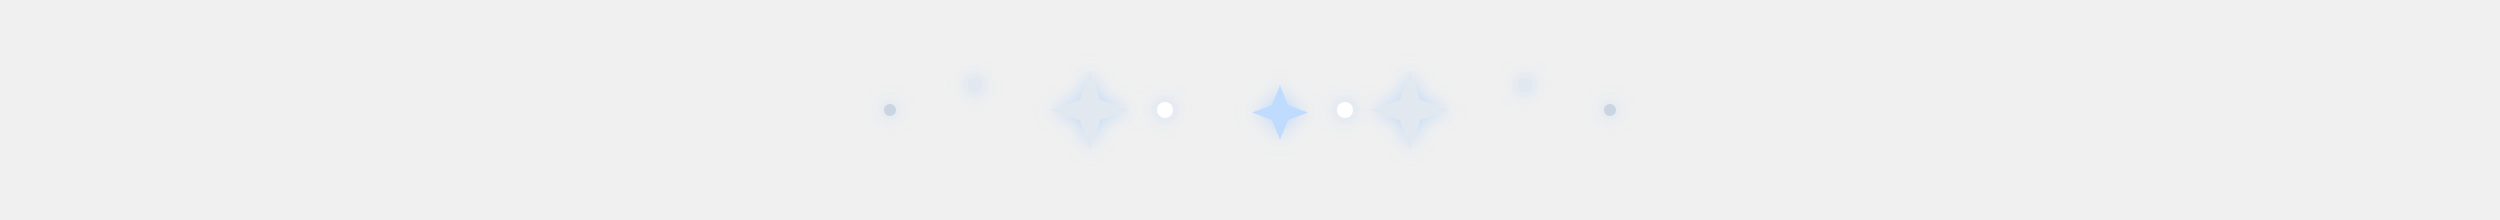
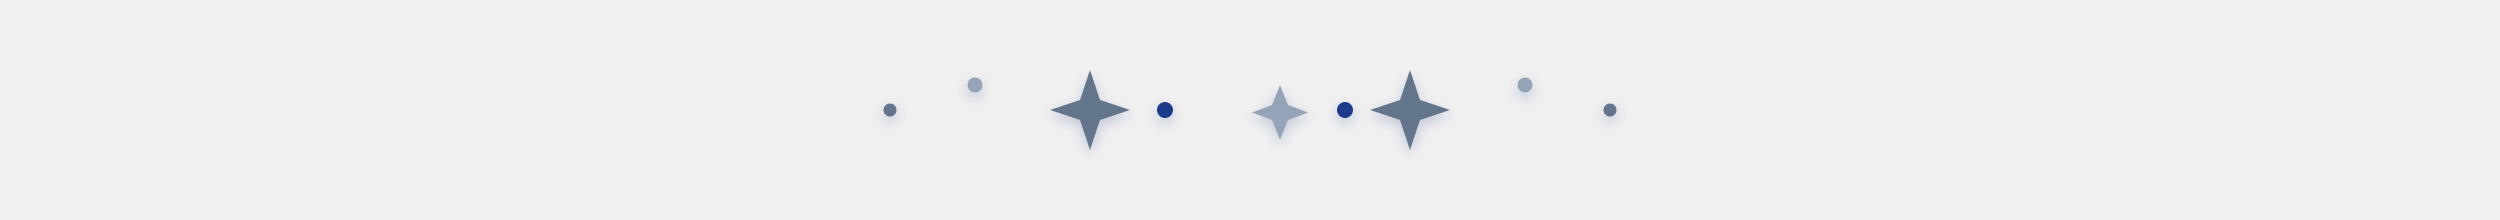
<svg xmlns="http://www.w3.org/2000/svg" viewBox="0 0 500 44" width="100%" height="100%">
  <defs>
    <linearGradient id="celestialLine" x1="0%" y1="0%" x2="100%" y2="0%">
      <stop offset="0%" stop-color="#94a3b8" stop-opacity="0" />
-       <stop offset="25%" stop-color="#cbd5e1" stop-opacity="0.75" />
-       <stop offset="50%" stop-color="#ffffff" />
-       <stop offset="75%" stop-color="#cbd5e1" stop-opacity="0.75" />
+       <stop offset="25%" stop-color="#94a3b8" stop-opacity="0.8" />
+       <stop offset="50%" stop-color="#1e3a8a" />
+       <stop offset="75%" stop-color="#94a3b8" stop-opacity="0.8" />
      <stop offset="100%" stop-color="#94a3b8" stop-opacity="0" />
    </linearGradient>
    <filter id="starGlow" x="-10%" y="-30%" width="120%" height="160%">
-       <feDropShadow dx="0" dy="0" stdDeviation="1.8" flood-color="#93c5fd" flood-opacity="0.55" />
+       <feDropShadow dx="0" dy="1" stdDeviation="1.2" flood-color="#1e3a8a" flood-opacity="0.22" />
    </filter>
  </defs>
  <g filter="url(#starGlow)">
    <line x1="25" y1="22" x2="205" y2="22" stroke="url(#celestialLine)" stroke-width="1.2" stroke-linecap="round" />
    <line x1="295" y1="22" x2="475" y2="22" stroke="url(#celestialLine)" stroke-width="1.2" stroke-linecap="round" />
-     <circle cx="178" cy="22" r="1.2" fill="#cbd5e1" />
-     <circle cx="195" cy="17" r="1.5" fill="#e2e8f0" />
-     <path d="M 218 14 L 220 20 L 226 22 L 220 24 L 218 30 L 216 24 L 210 22 L 216 20 Z" fill="#e2e8f0" />
-     <circle cx="233" cy="22" r="1.6" fill="#ffffff" />
-     <path d="M 254 11 A 11 11 0 1 0 254 33 A 8.5 8.5 0 1 1 254 11 Z" fill="#f8fafc" />
-     <path d="M 256 17 L 257.6 21 L 261.6 22.5 L 257.6 24 L 256 28 L 254.4 24 L 250.4 22.5 L 254.4 21 Z" fill="#bfdbfe" />
-     <circle cx="269" cy="22" r="1.6" fill="#ffffff" />
-     <path d="M 282 14 L 284 20 L 290 22 L 284 24 L 282 30 L 280 24 L 274 22 L 280 20 Z" fill="#e2e8f0" />
-     <circle cx="305" cy="17" r="1.5" fill="#e2e8f0" />
-     <circle cx="322" cy="22" r="1.2" fill="#cbd5e1" />
+     <circle cx="178" cy="22" r="1.3" fill="#64748b" />
+     <circle cx="195" cy="17" r="1.5" fill="#94a3b8" />
+     <path d="M 218 14 L 220 20 L 226 22 L 220 24 L 218 30 L 216 24 L 210 22 L 216 20 Z" fill="#64748b" />
+     <circle cx="233" cy="22" r="1.6" fill="#1e3a8a" />
+     <path d="M 254 11 A 11 11 0 1 0 254 33 A 8.5 8.5 0 1 1 254 11 Z" fill="#1e3a8a" />
+     <path d="M 256 17 L 257.6 21 L 261.6 22.5 L 257.6 24 L 256 28 L 254.4 24 L 250.4 22.5 L 254.4 21 Z" fill="#94a3b8" />
+     <circle cx="269" cy="22" r="1.6" fill="#1e3a8a" />
+     <path d="M 282 14 L 284 20 L 290 22 L 284 24 L 282 30 L 280 24 L 274 22 L 280 20 Z" fill="#64748b" />
+     <circle cx="305" cy="17" r="1.5" fill="#94a3b8" />
+     <circle cx="322" cy="22" r="1.3" fill="#64748b" />
  </g>
</svg>
